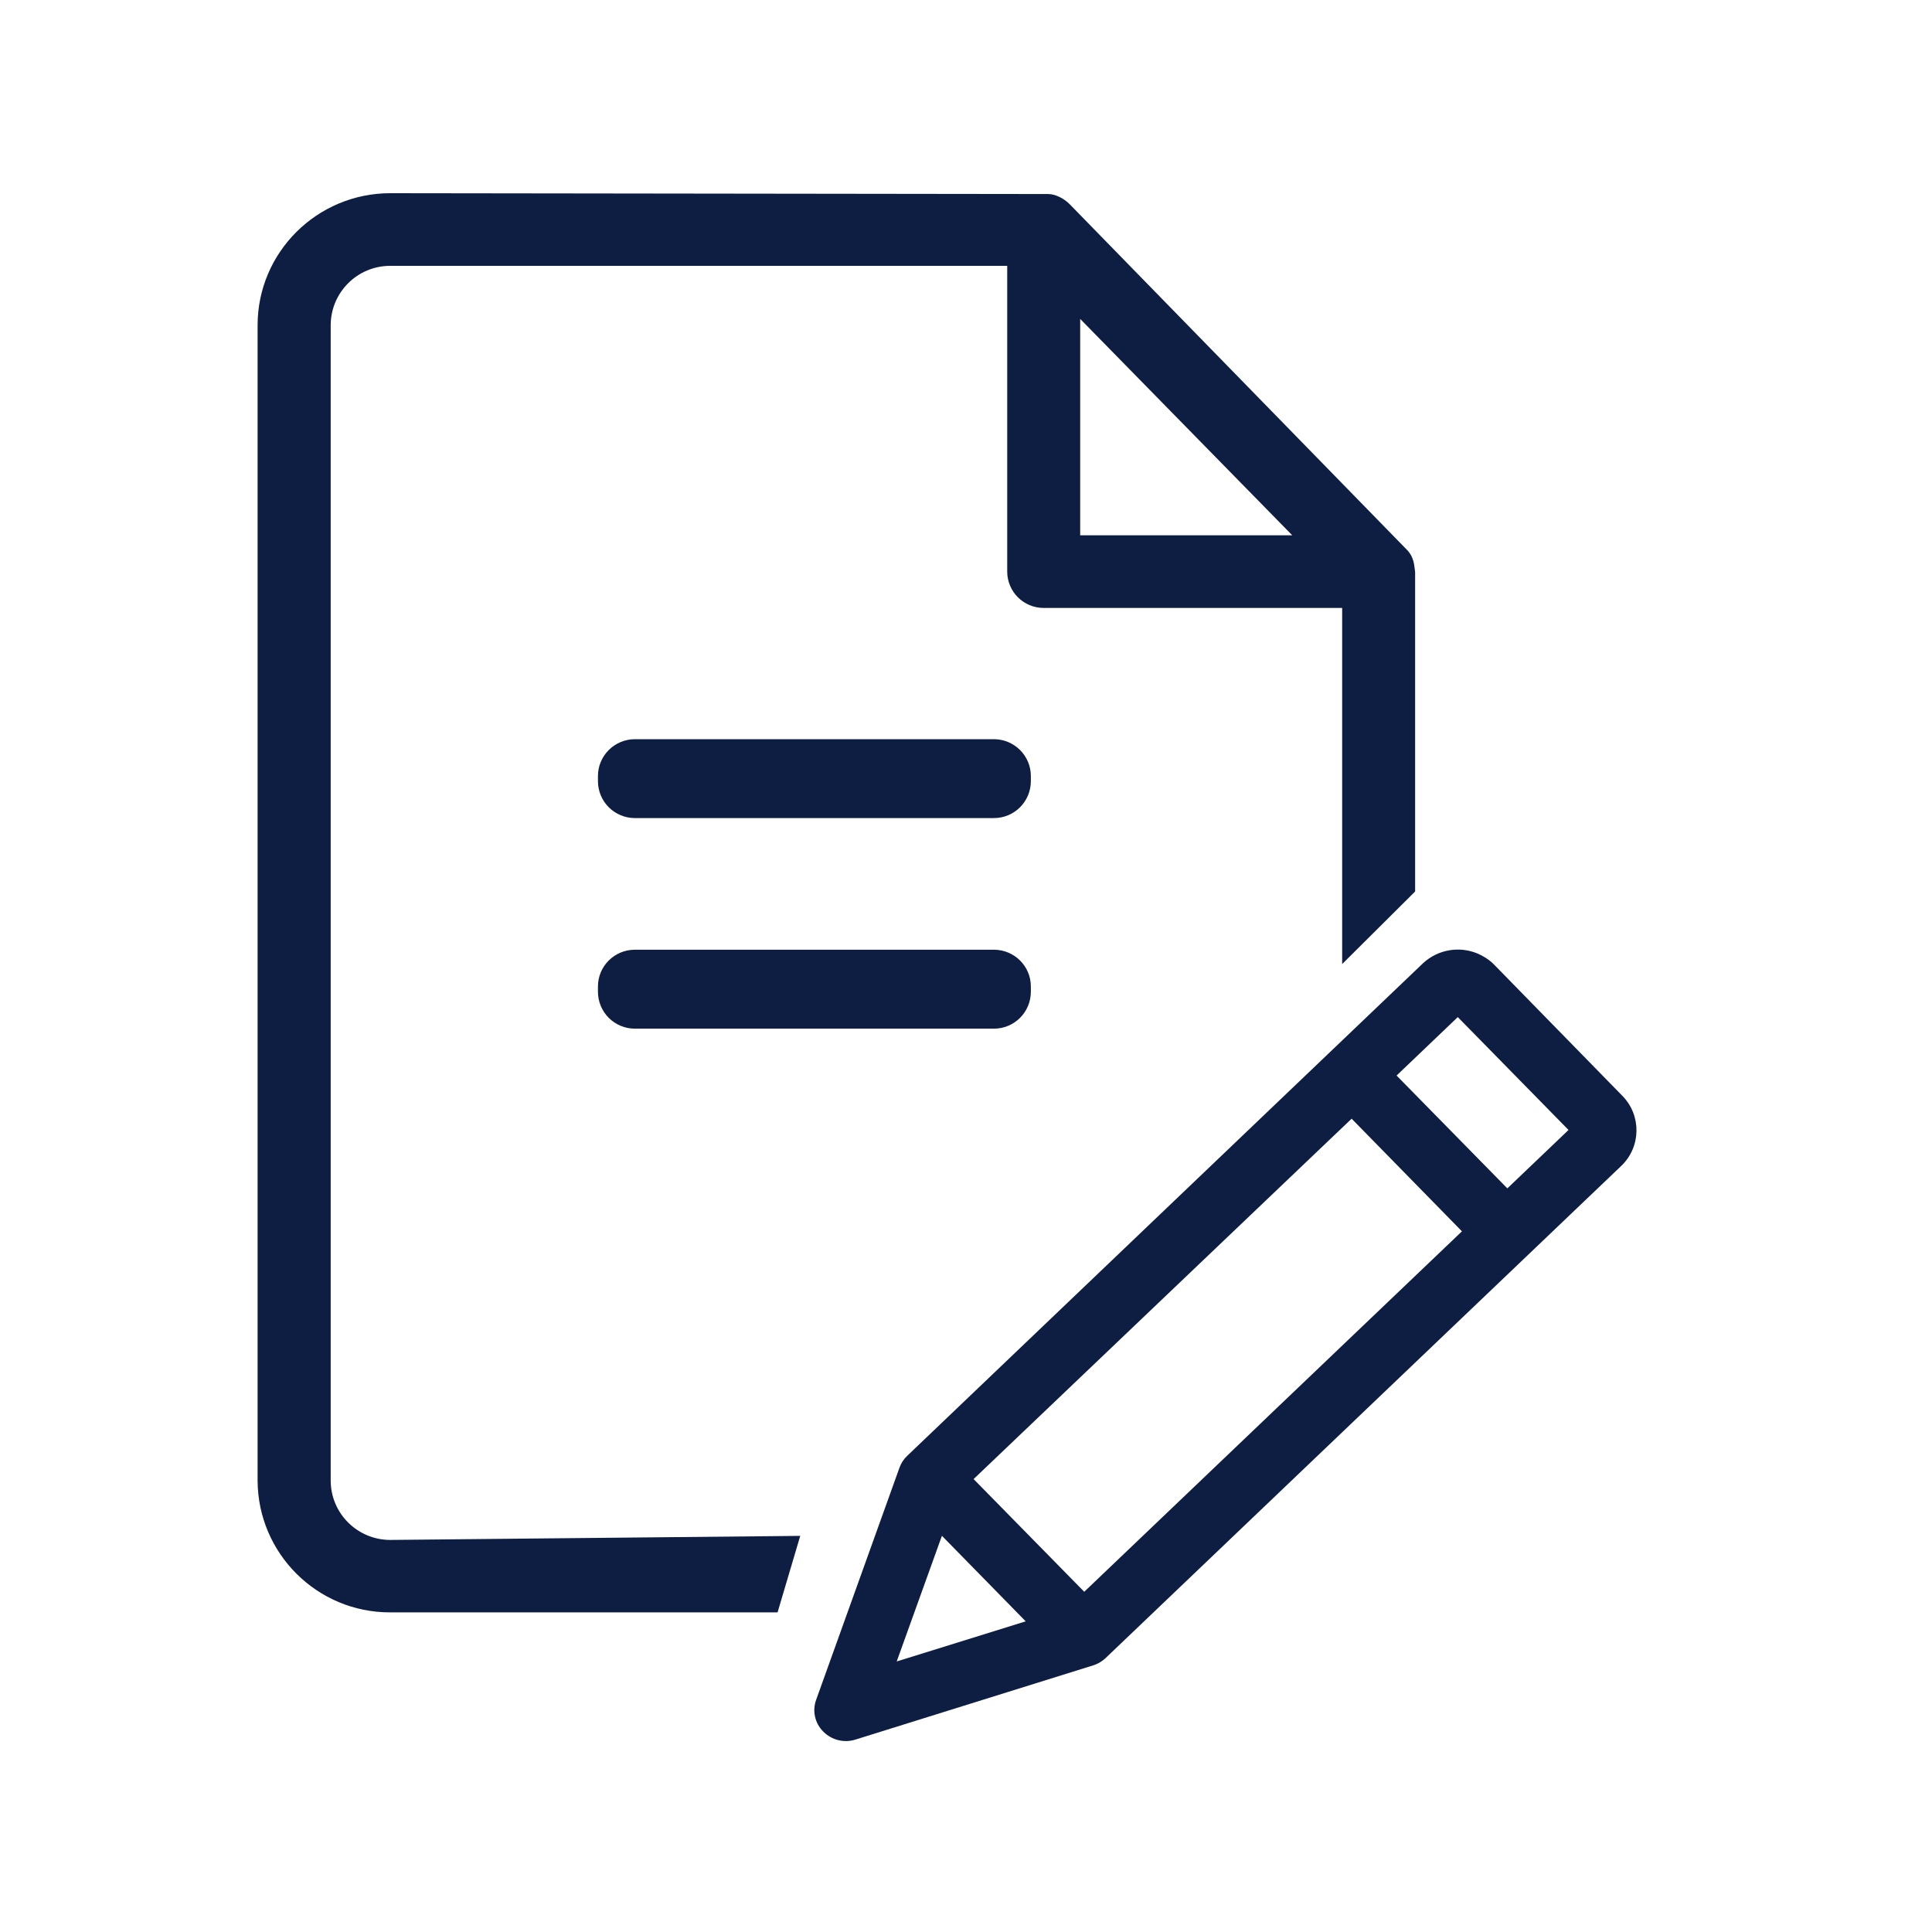
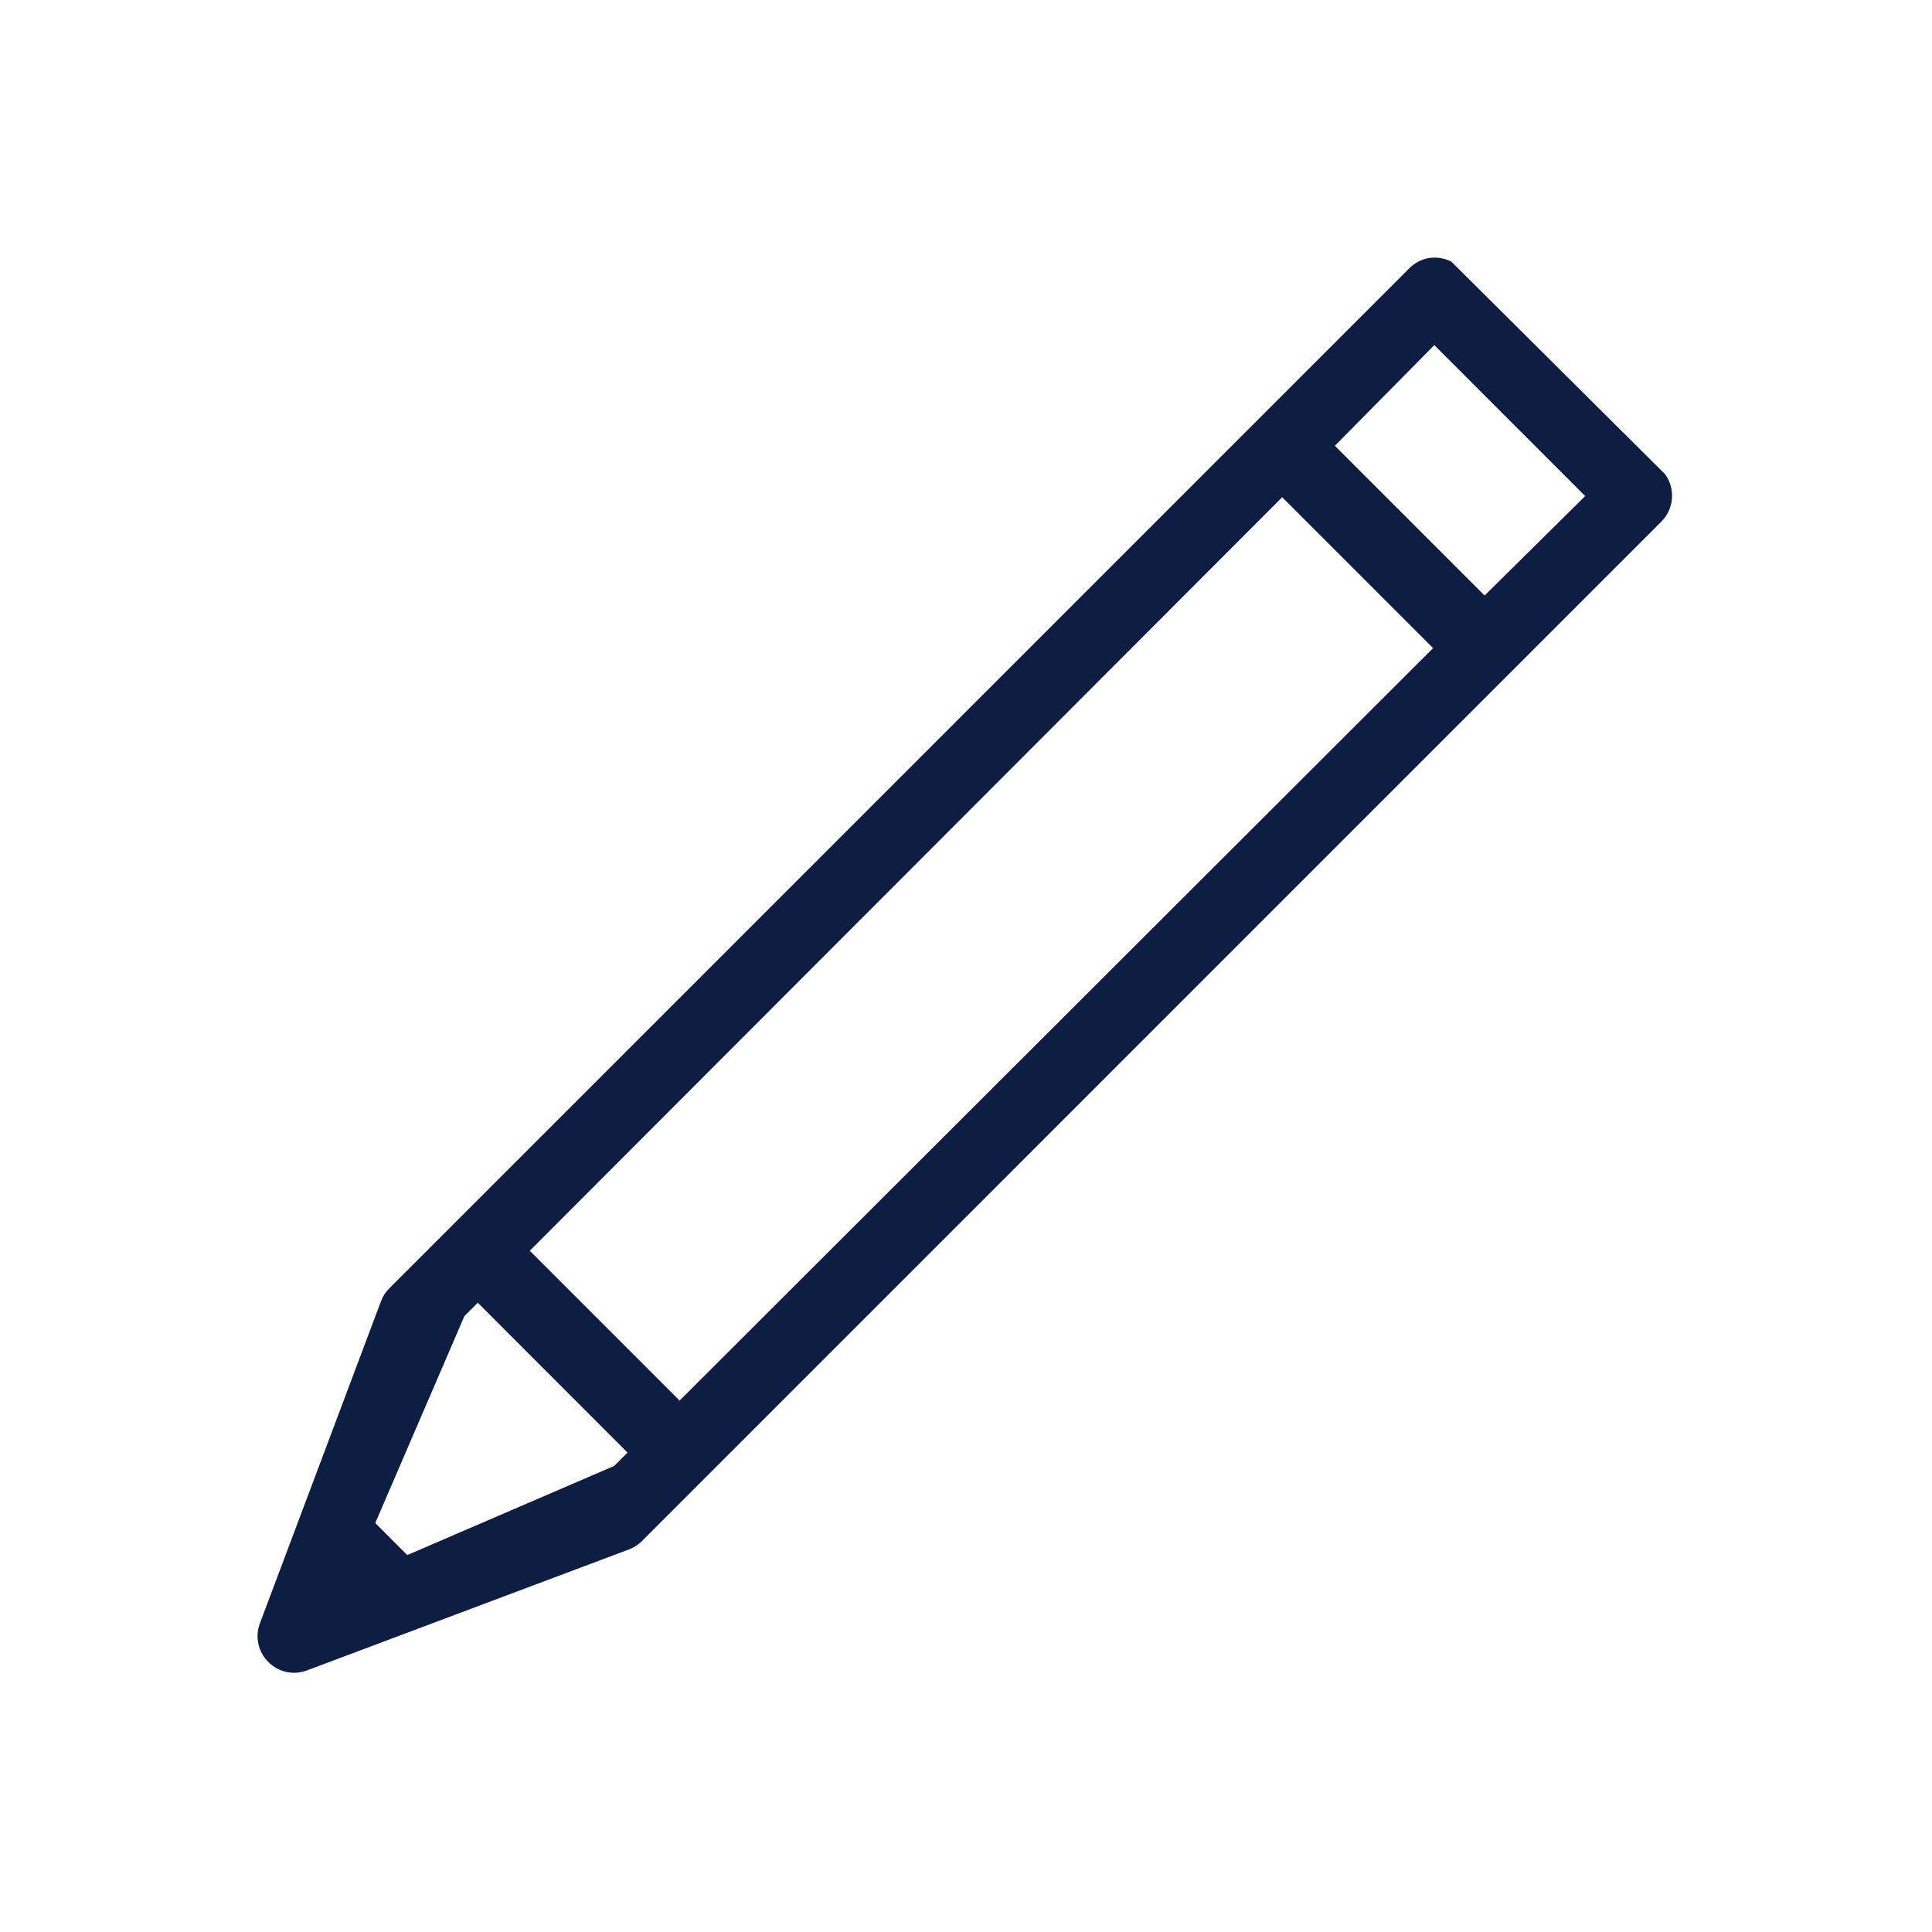
- <svg xmlns="http://www.w3.org/2000/svg" xmlns:xlink="http://www.w3.org/1999/xlink" width="30" height="30" viewBox="0 0 30 30">
-   <defs>
-     <path id="a" d="M12.773 1.952l3.293 3.36h-3.293v-3.36zM18.1 11.954a.795.795 0 0 1 .845-.147c.091.04.18.095.253.169l1.999 2.045a.764.764 0 0 1-.019 1.08l-8.013 7.648a.493.493 0 0 1-.191.111l-3.69 1.152a.492.492 0 0 1-.501-.125.468.468 0 0 1-.109-.495l1.292-3.599a.468.468 0 0 1 .12-.186zm-7.474 8.894l-.702 1.951 2.003-.623-1.301-1.328zM2.06 0l10.216.013c.102 0 .236.059.333.157l5.252 5.382c.022.028.052.065.07.115.024.056.03.113.035.153l.008.063v4.96l-1.133 1.127V6.44h-4.634a.565.565 0 0 1-.567-.563V1.128H2.06a.924.924 0 0 0-.925.92V19.99c0 .508.414.922.925.922l6.366-.063-.352 1.188H2.06A2.055 2.055 0 0 1 0 19.989V2.05C0 .918.924 0 2.06 0zm14.928 14.371l-5.87 5.596 1.718 1.75 5.865-5.597-1.713-1.749zm1.649-1.578l-.951.908 1.72 1.752.95-.907-1.72-1.753zm-7.205-1.046c.317 0 .575.254.575.571v.083a.573.573 0 0 1-.575.572H5.86a.573.573 0 0 1-.575-.572v-.083c0-.317.258-.571.575-.571zm0-3.269c.317 0 .575.256.575.572v.081a.573.573 0 0 1-.575.572H5.86a.573.573 0 0 1-.575-.572V9.05c0-.316.258-.572.575-.572z" />
-   </defs>
+ <svg xmlns="http://www.w3.org/2000/svg" width="30" height="30" viewBox="0 0 30 30">
  <g fill="none" fill-rule="evenodd">
-     <g transform="translate(4 3)">
-       <use fill="#0D1E42" xlink:href="#a" />
-     </g>
+     <path fill="#0D1E42" d="M23.053 9.247l-2.325-2.325 1.544-1.563 2.343 2.344-1.562 1.544zM10.5 21.801l.052-.054-2.325-2.325-.054.053L19.91 7.721l2.343 2.343L10.5 21.801zm-.963.962l-3.213 1.384-.497-.497 1.384-3.213.208-.208 2.325 2.327-.207.207zm13-18.7a.573.573 0 0 0-.373-.052.575.575 0 0 0-.284.159L6.04 20.011a.516.516 0 0 0-.124.195l-1.882 5.006a.562.562 0 0 0 .133.595.56.56 0 0 0 .594.133l5.007-1.881a.564.564 0 0 0 .195-.124l15.84-15.841a.57.57 0 0 0 .054-.729l-3.32-3.302z" />
  </g>
</svg>
